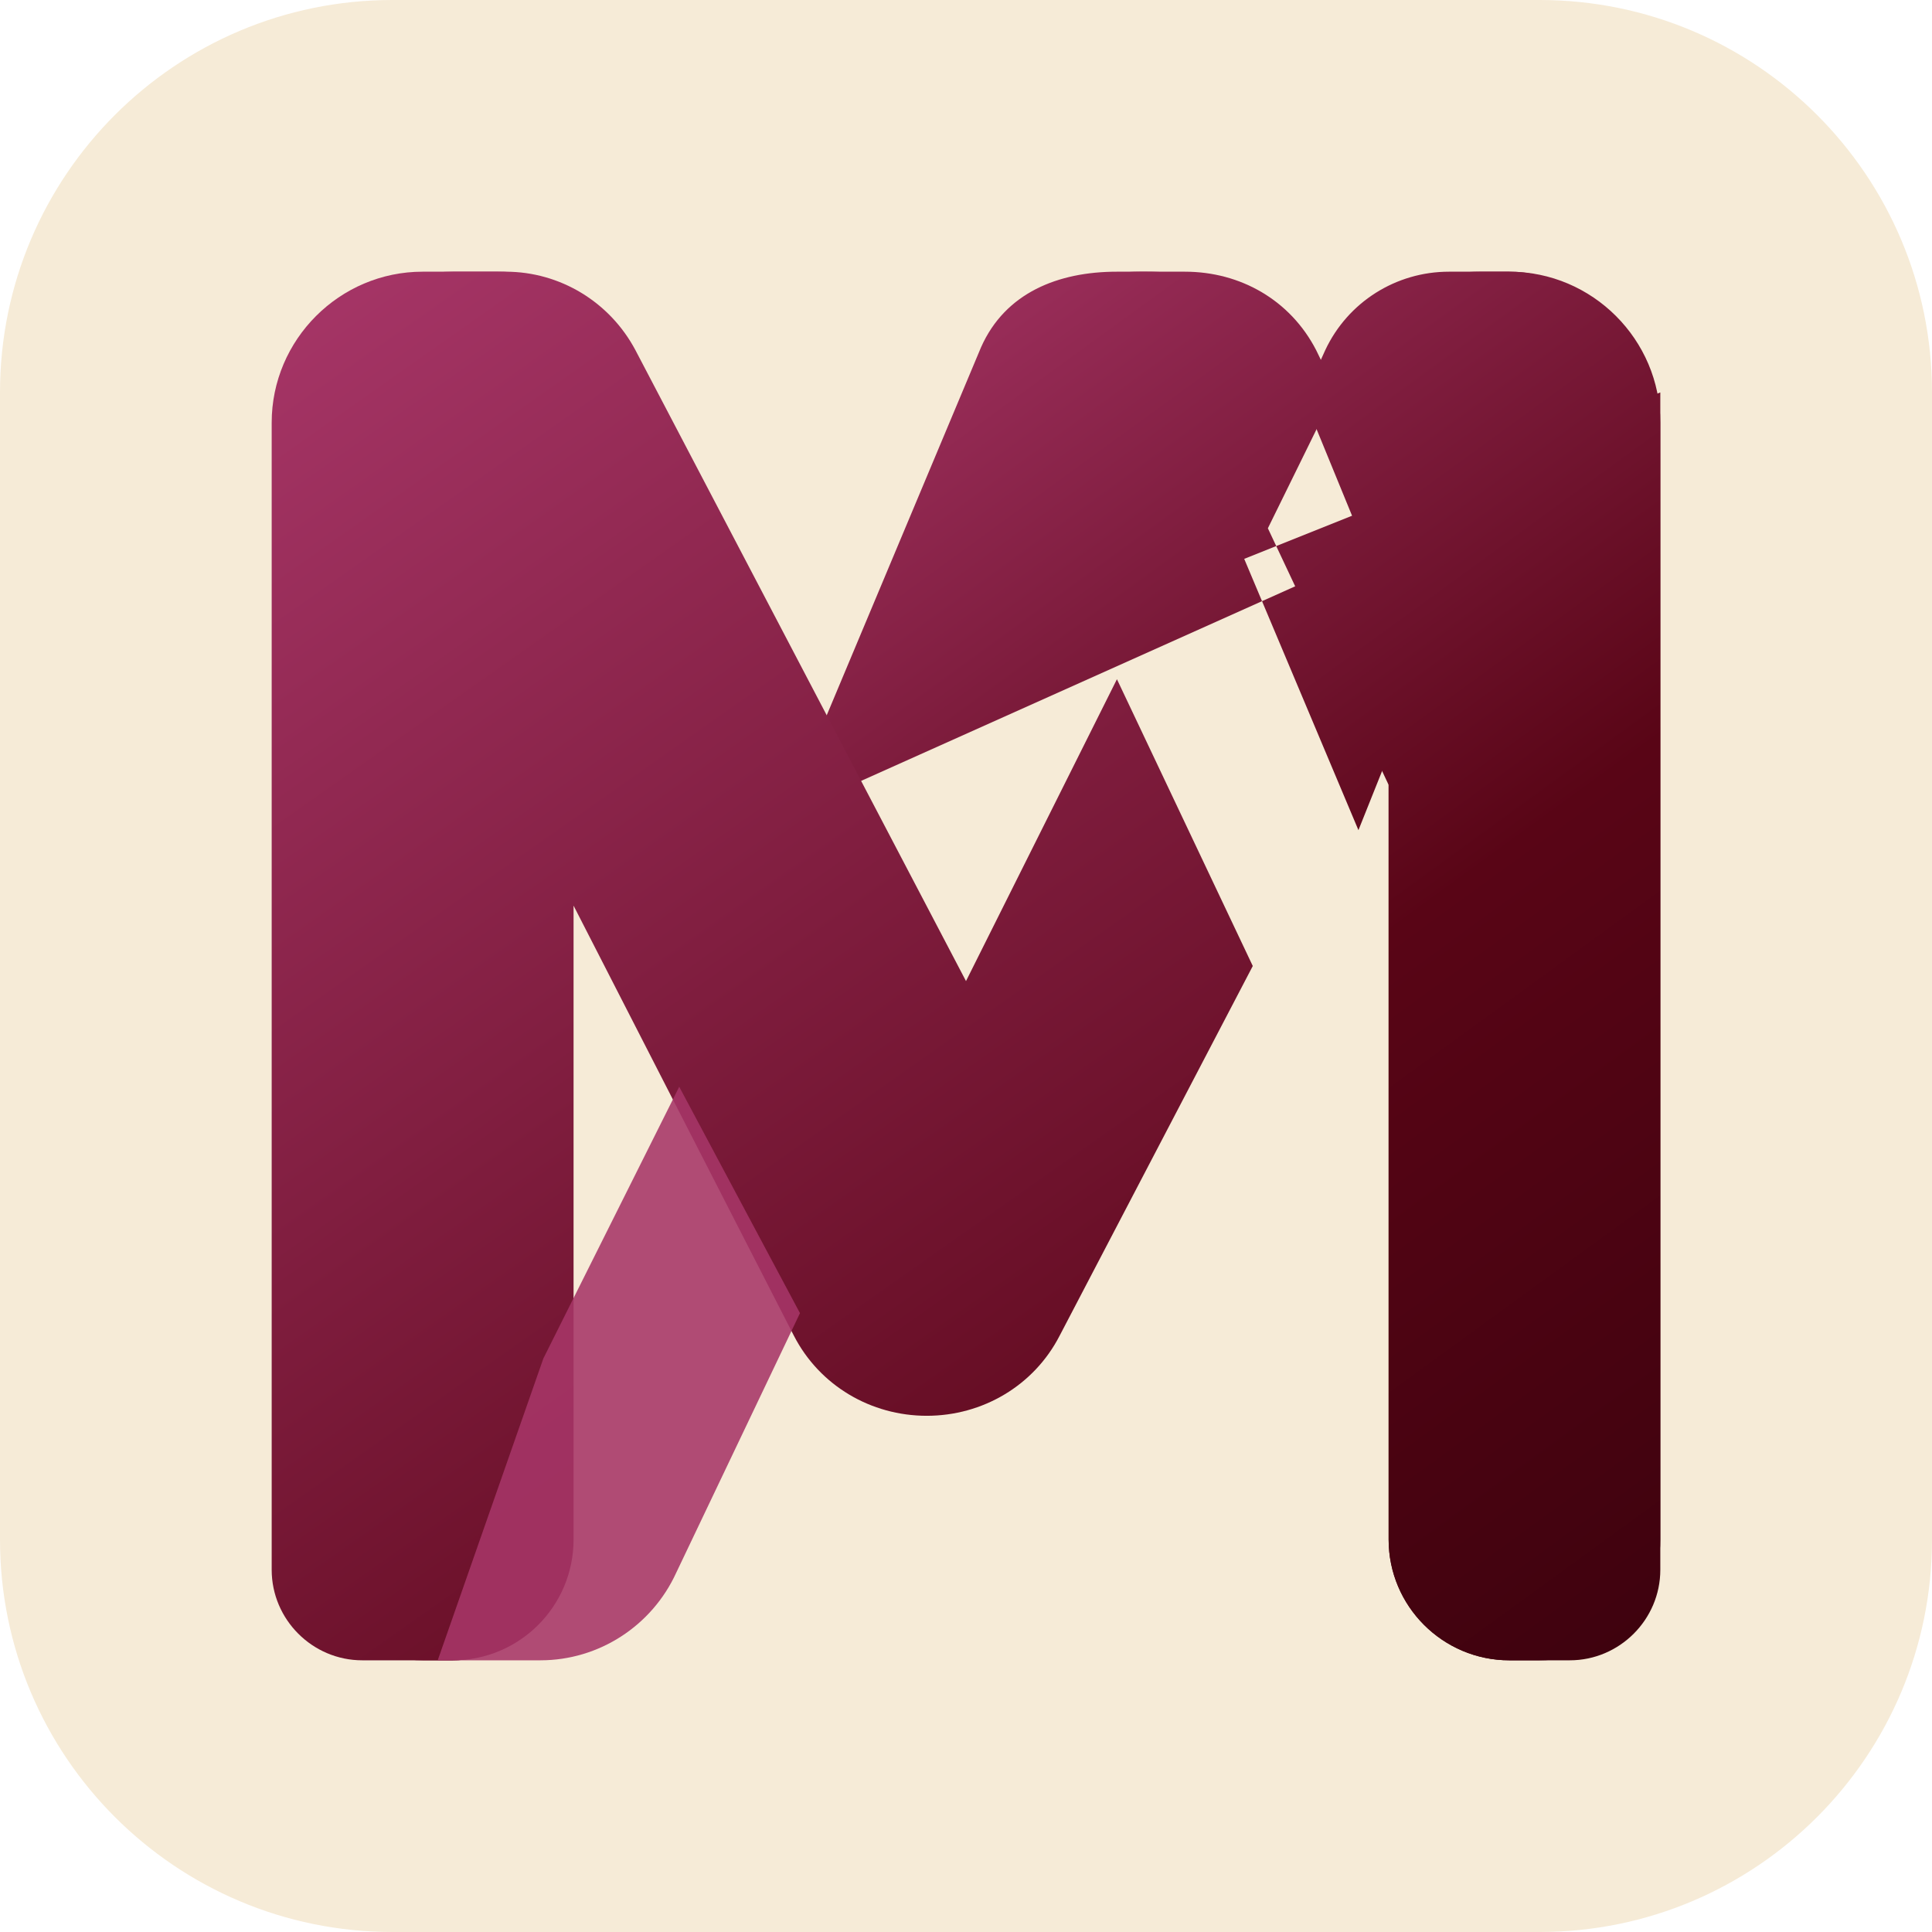
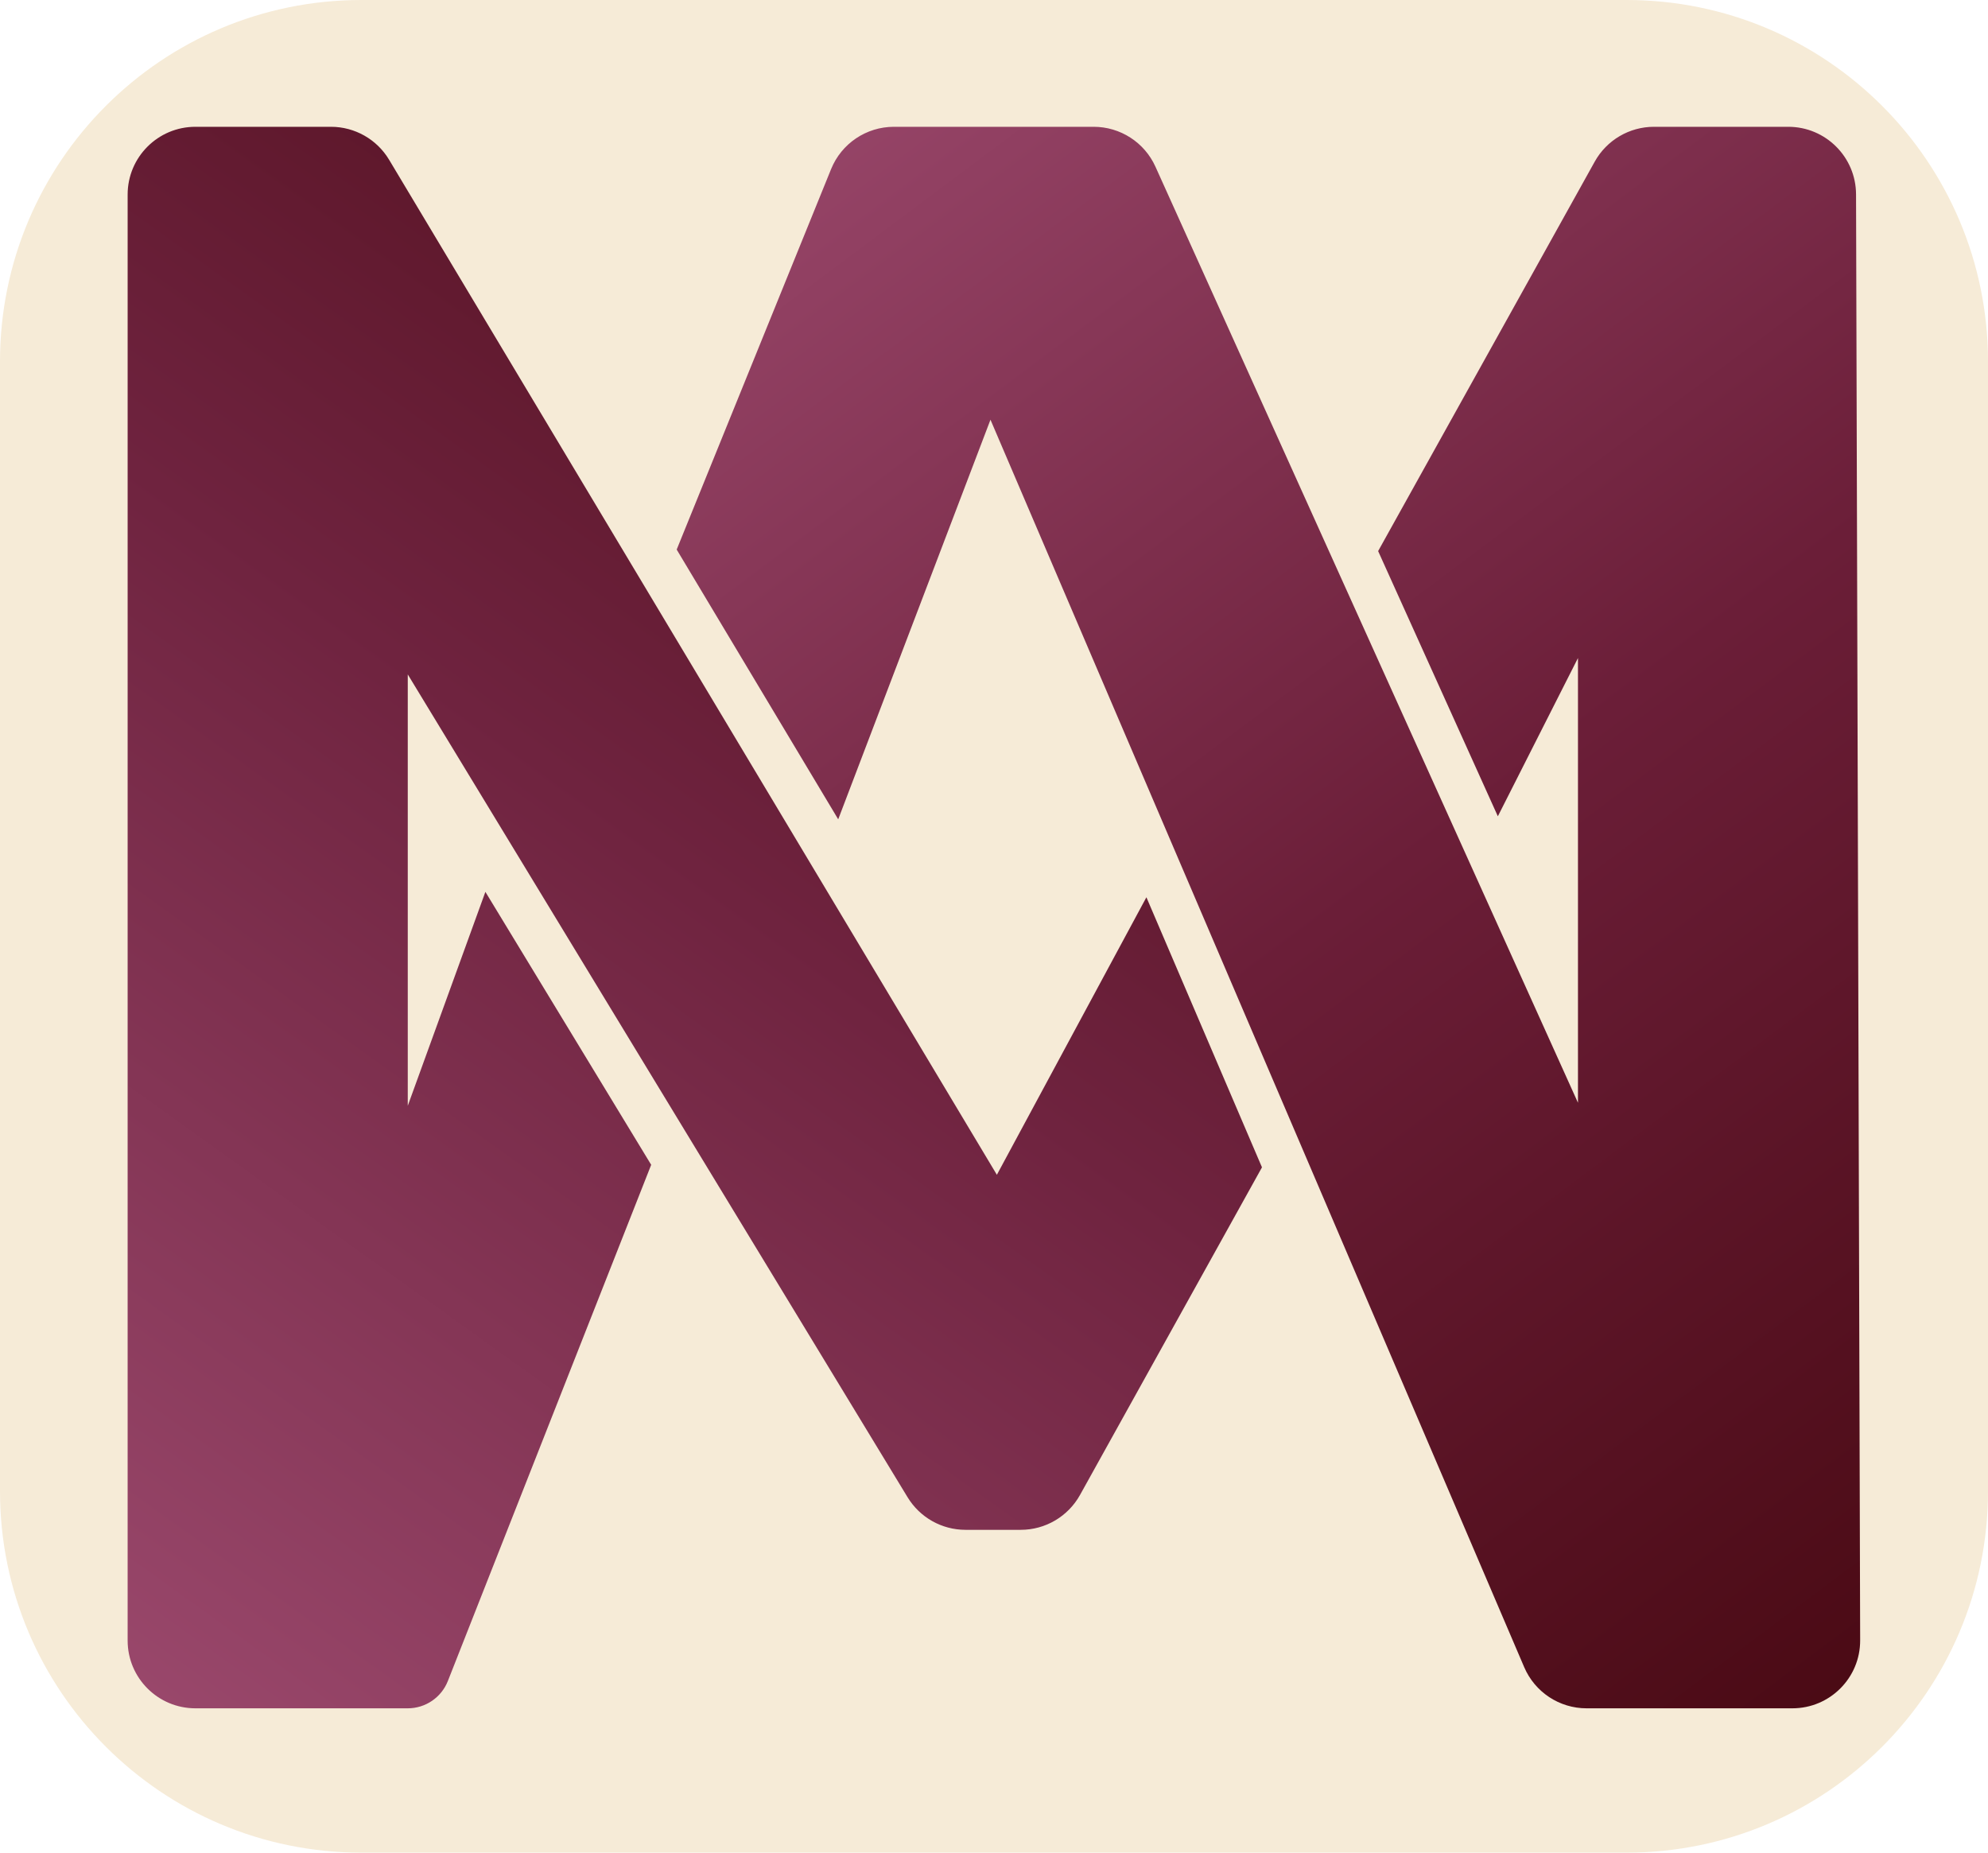
- <svg xmlns="http://www.w3.org/2000/svg" viewBox="0 0 128 128" fill="none">
-   <rect width="128" height="128" rx="26" fill="#F6EBD7" />
+ <svg xmlns="http://www.w3.org/2000/svg" viewBox="100 60 880 820" fill="none">
+   <rect x="100" y="60" width="880" height="820" rx="160" fill="#F6EBD7" />
  <defs>
-     <linearGradient id="maGradLeft" x1="16" y1="20" x2="78" y2="108" gradientUnits="userSpaceOnUse">
-       <stop offset="0%" stop-color="#A73668" />
-       <stop offset="100%" stop-color="#590516" />
+     <linearGradient id="favSh0" x1="156.5" y1="816" x2="658.6" y2="116" gradientUnits="userSpaceOnUse">
+       <stop offset="0%" stop-color="#9A486C" />
+       <stop offset="52%" stop-color="#6F233F" />
+       <stop offset="100%" stop-color="#4A0A14" />
    </linearGradient>
-     <linearGradient id="maGradRight" x1="48" y1="20" x2="112" y2="108" gradientUnits="userSpaceOnUse">
-       <stop offset="0%" stop-color="#A73668" />
-       <stop offset="55%" stop-color="#590516" />
-       <stop offset="100%" stop-color="#3E020E" />
+     <linearGradient id="favSh1" x1="399.5" y1="116" x2="923.4" y2="816" gradientUnits="userSpaceOnUse">
+       <stop offset="0%" stop-color="#9A486C" />
+       <stop offset="52%" stop-color="#6B1E38" />
+       <stop offset="100%" stop-color="#4A0A14" />
    </linearGradient>
  </defs>
-   <path d="M18 104V28C18 22.5 22.5 18 28 18H33C36.8 18 40.2 20.1 41.9 23.5L64 66L53 85L36 52V104C36 107.3 33.3 110 30 110H24C20.7 110 18 107.3 18 104Z" fill="url(#maGradLeft)" />
-   <path d="M44 76L63.2 24.5C64.8 20.4 68.7 18 73 18H76.5C80.8 18 84.7 20.4 86.3 24.5L108 82V26C108 21.6 111.6 18 116 18C116 18 110 18 110 18" stroke="none" />
-   <path d="M52 54L65 23C66.6 19.4 70.1 18 74 18H76C79.9 18 83.4 19.4 85 23L110 84V28C110 22.5 105.5 18 100 18H96C92.5 18 89.3 20 87.8 23.2L82 36L90 55L92 50V102C92 106.4 95.6 110 100 110H104C107.3 110 110 107.3 110 104V28" fill="url(#maGradRight)" />
-   <path d="M20 102V28C20 22.477 24.477 18 30 18H33.5C37.1 18 40.4 20 42.1 23.2L64 65L74 45L83 64L70.2 88.5C68.5 91.8 65.1 93.8 61.4 93.8C57.7 93.8 54.3 91.8 52.6 88.5L38 60V102C38 106.418 34.418 110 30 110H28C23.582 110 20 106.418 20 102Z" fill="url(#maGradLeft)" />
-   <path d="M55 48L66.8 23.2C68.5 19.9 71.8 18 75.5 18H78.5C82.2 18 85.5 19.9 87.2 23.2L108 66V26C108 21.582 104.418 18 100 18H98C94.5 18 91.3 20 89.8 23.2L84 35L92 52V102C92 106.418 95.582 110 100 110H102C106.418 110 110 106.418 110 102V26" fill="url(#maGradRight)" />
-   <path d="M36 90L45 72L53 87L44.8 104.2C43.2 107.7 39.7 110 35.8 110H29L36 90Z" fill="#A73668" fill-opacity="0.88" />
+   <path d="M186.50 116.12 C169.93 116.12 156.50 129.55 156.50 146.12 L156.50 786.12 C156.50 802.69 169.93 816.12 186.50 816.12 L280.50 816.12 C288.34 816.12 295.38 811.32 298.25 804.03 L388.25 575.56 L314.86 454.75 L280.50 549.43 L280.50 358.50 L329.86 439.75 L403.25 560.56 L501.74 722.69 C507.18 731.65 516.90 737.12 527.38 737.12 L551.85 737.12 C562.74 737.12 572.78 731.21 578.07 721.69 L658.62 576.68 L607.46 457.14 L541.27 579.98 L456.04 437.64 L384.54 318.24 L272.24 130.71 C266.82 121.66 257.04 116.12 246.50 116.12 Z" fill="url(#favSh0)" />
+   <path d="M832.14 116.12 C821.25 116.12 811.22 122.02 805.92 131.54 L710.04 303.92 L763.03 421.30 L798.50 351.25 L798.50 548.10 L748.03 436.30 L695.04 318.92 L611.46 133.77 C606.61 123.03 595.91 116.12 584.12 116.12 L495.69 116.12 C483.48 116.12 472.49 123.52 467.89 134.84 L399.54 303.24 L471.04 422.64 L538.44 245.77 L622.46 442.14 L673.62 561.68 L774.70 797.92 C779.43 808.96 790.28 816.12 802.28 816.12 L893.41 816.12 C910.02 816.12 923.46 802.64 923.41 786.04 L921.59 146.03 C921.54 129.50 908.12 116.12 891.59 116.12 Z" fill="url(#favSh1)" />
</svg>
